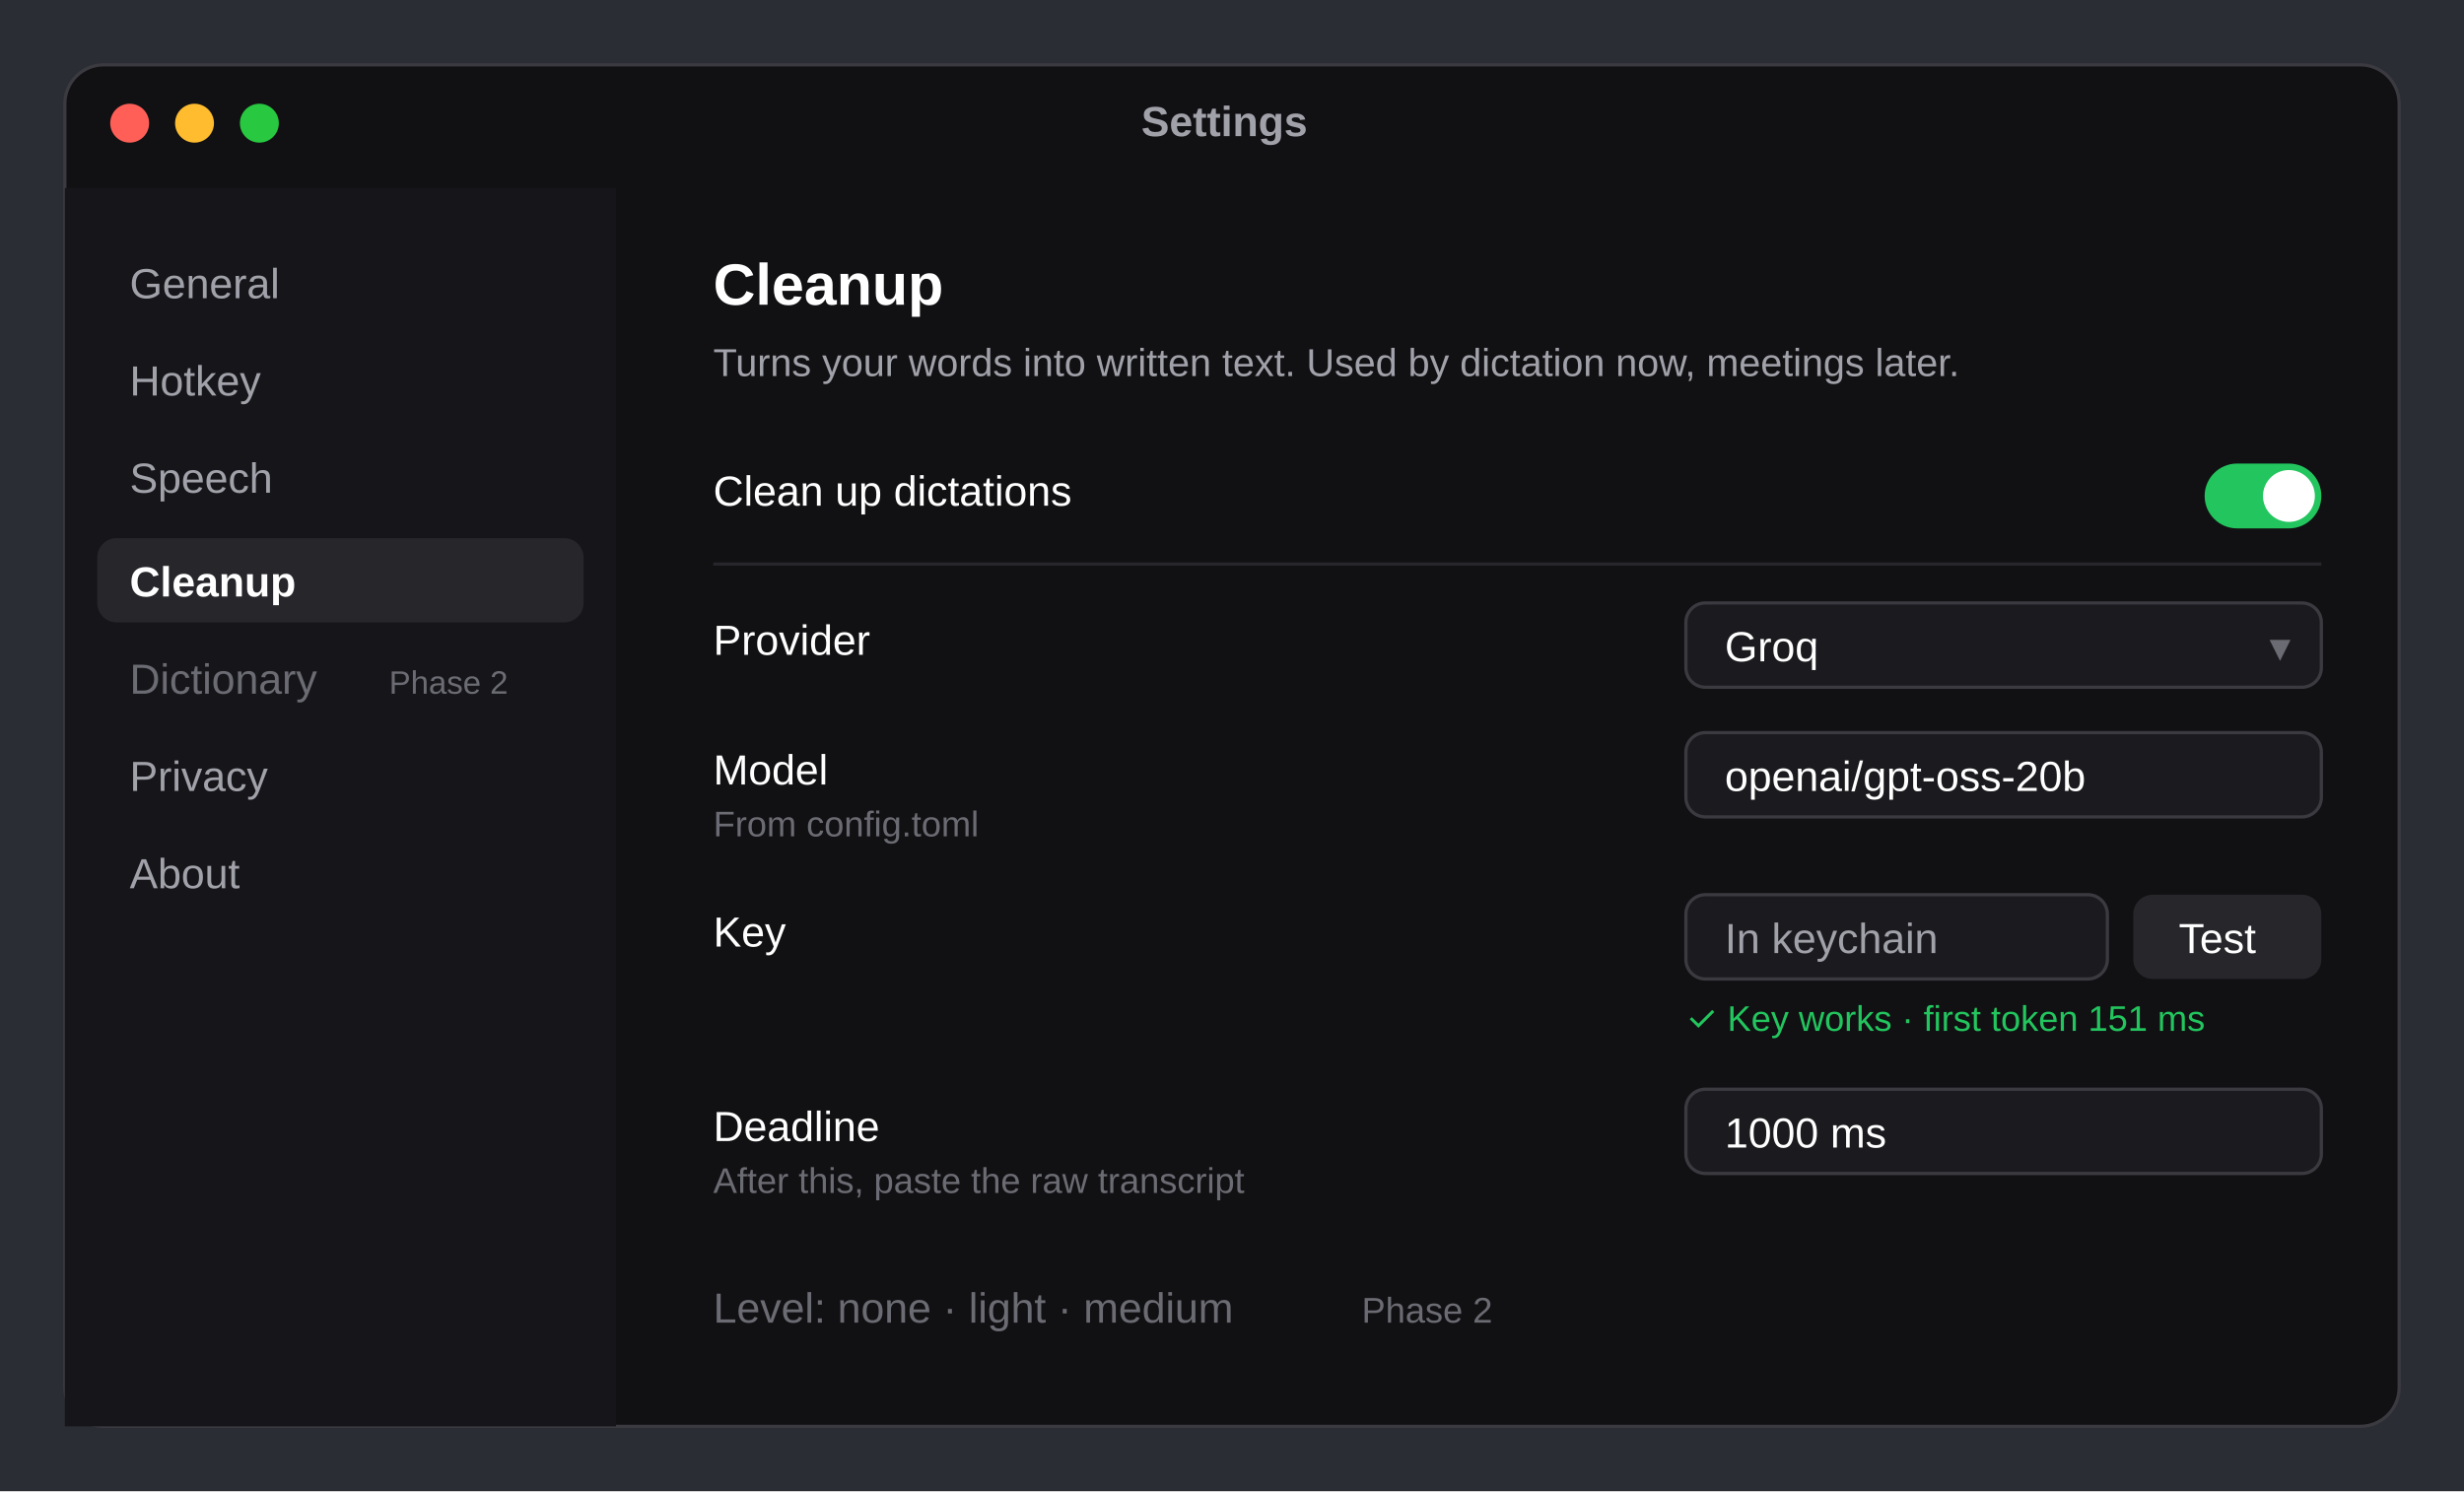
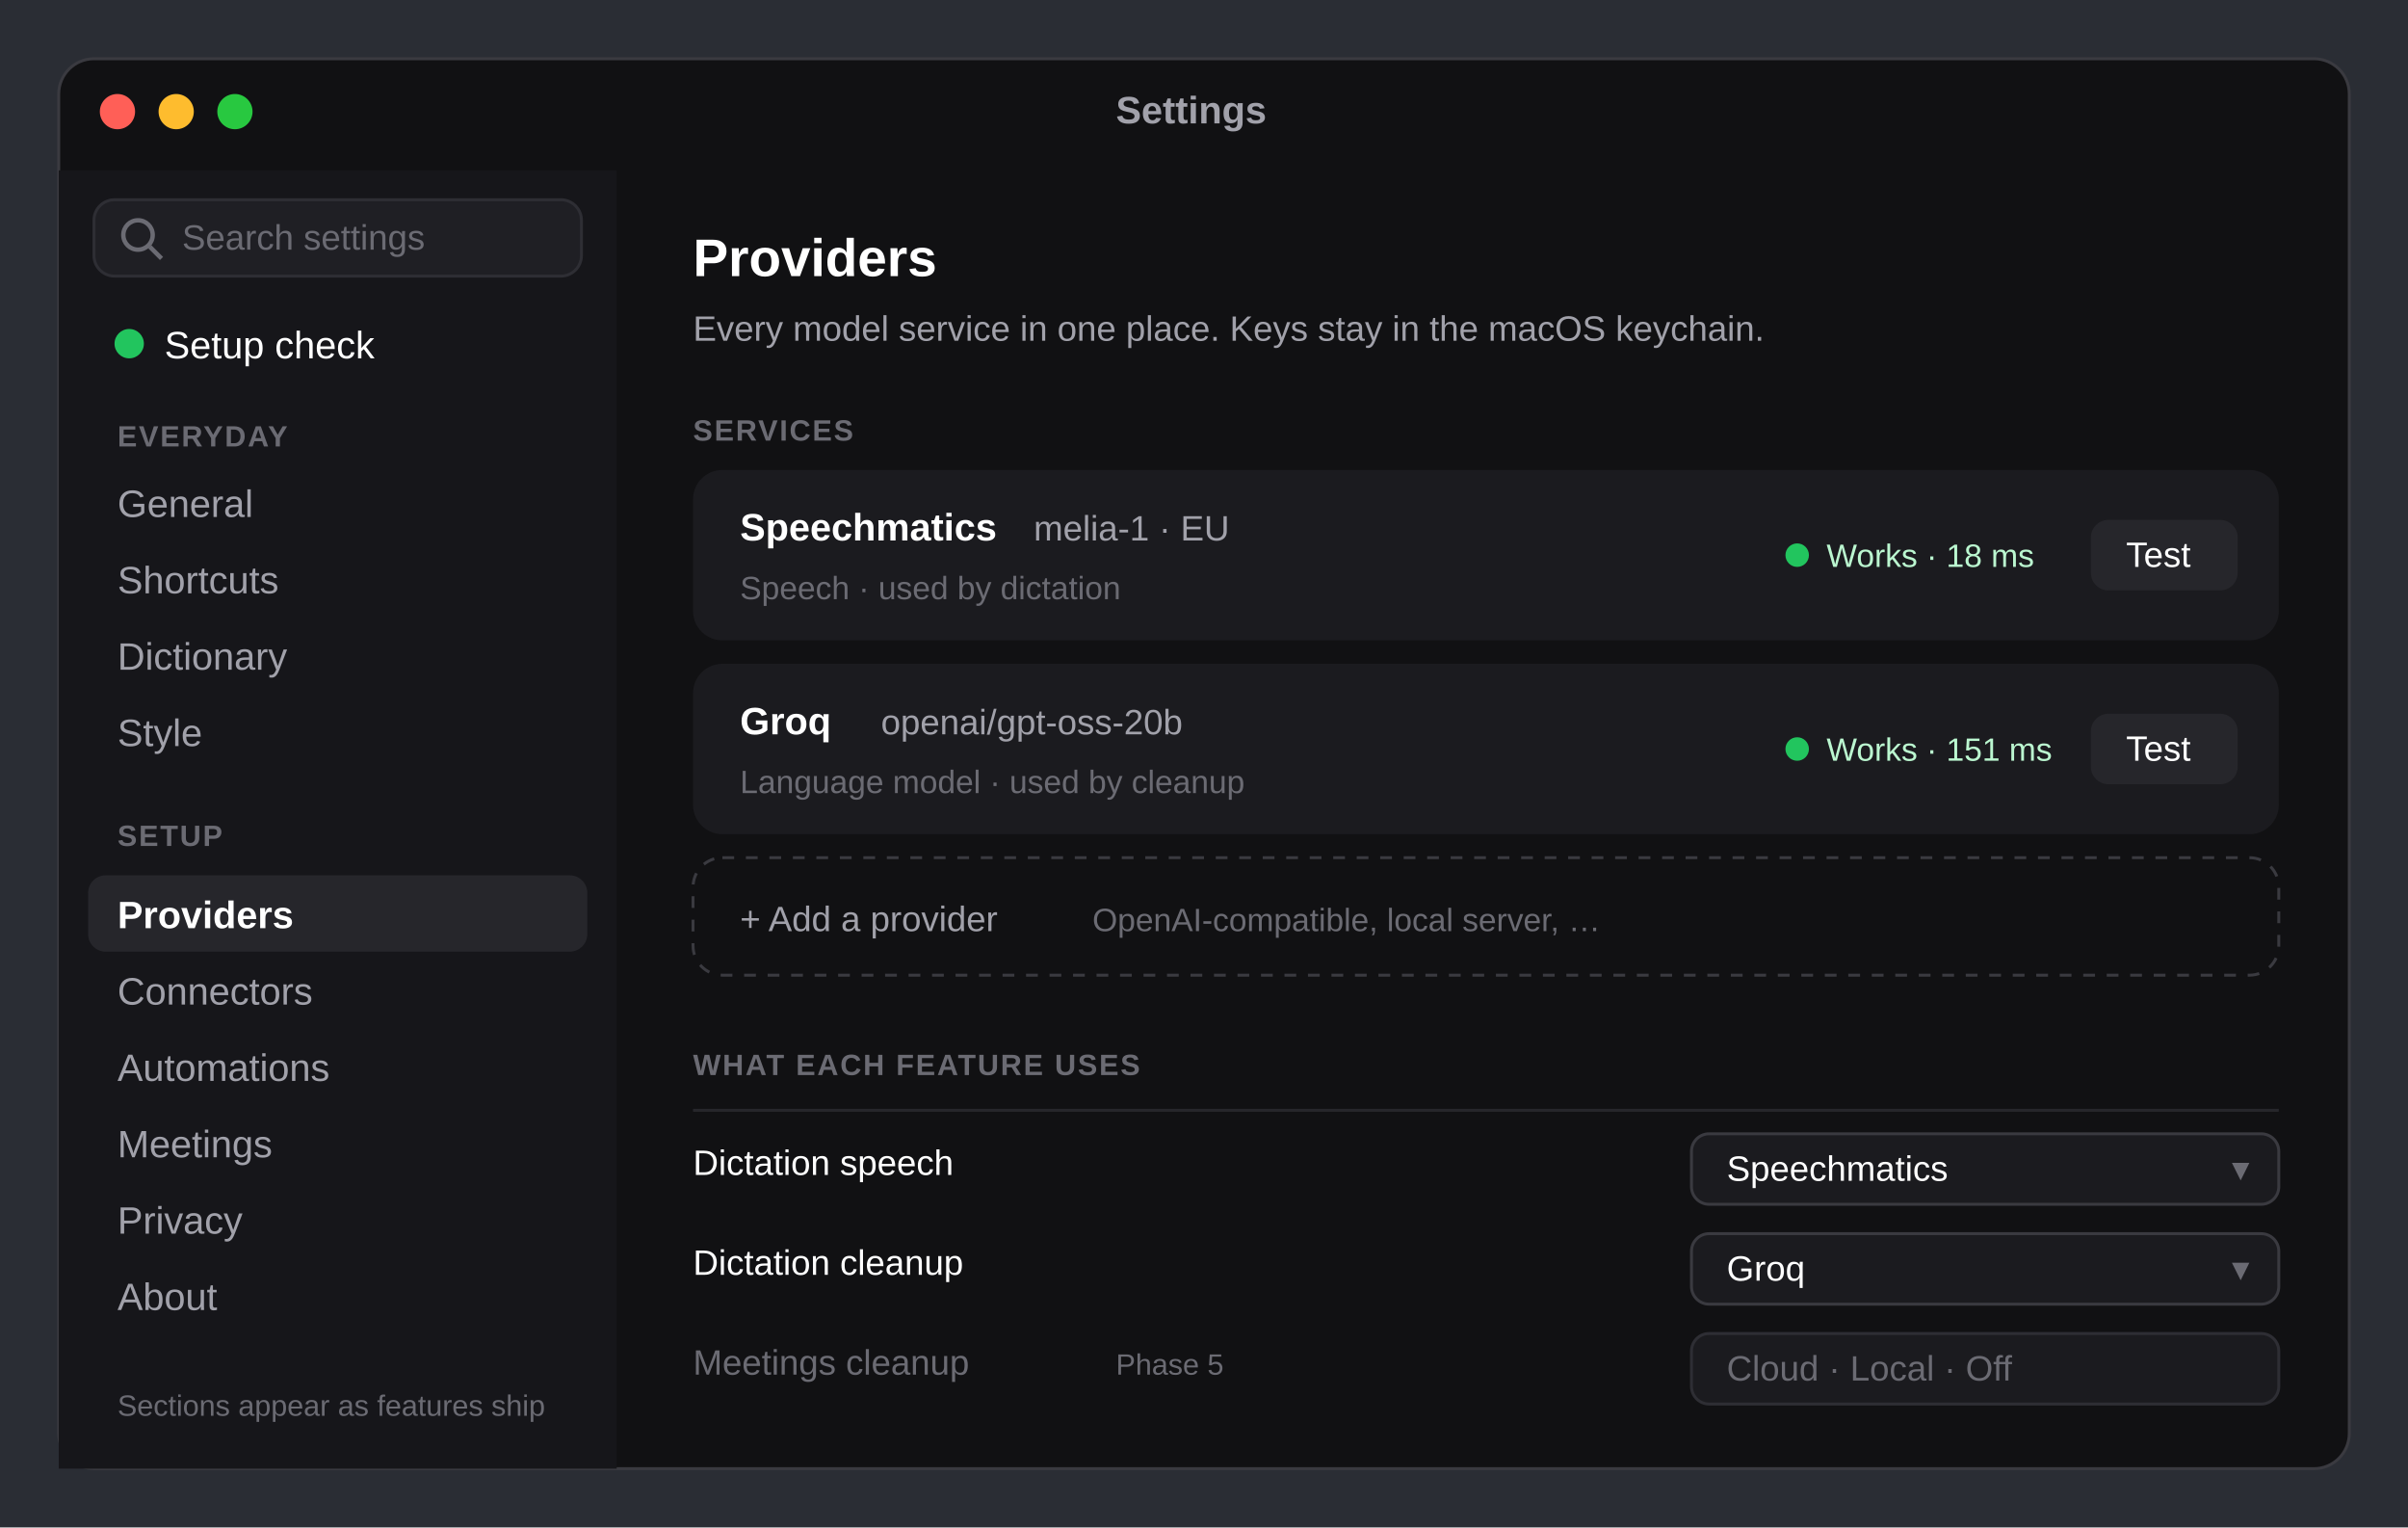
- <svg xmlns="http://www.w3.org/2000/svg" width="760" height="460" viewBox="0 0 760 460" font-family="-apple-system, BlinkMacSystemFont, 'SF Pro Text', 'Helvetica Neue', Arial, sans-serif">
-   <rect width="760" height="460" fill="#2A2D34" />
-   <rect x="20" y="20" width="720" height="420" rx="12" fill="#111113" stroke="#3A3A40" />
+ <svg xmlns="http://www.w3.org/2000/svg" width="820" height="520" viewBox="0 0 820 520" font-family="-apple-system, BlinkMacSystemFont, 'SF Pro Text', 'Helvetica Neue', Arial, sans-serif">
+   <rect width="820" height="520" fill="#2A2D34" />
+   <rect x="20" y="20" width="780" height="480" rx="12" fill="#111113" stroke="#3A3A40" />
  <circle cx="40" cy="38" r="6" fill="#FF5F57" />
  <circle cx="60" cy="38" r="6" fill="#FEBC2E" />
  <circle cx="80" cy="38" r="6" fill="#28C840" />
-   <text x="352" y="42" fill="#A1A1AA" font-size="13" font-weight="600">Settings</text>
-   <rect x="20" y="58" width="170" height="382" fill="#16161A" />
+   <text x="380" y="42" fill="#A1A1AA" font-size="13" font-weight="600">Settings</text>
+   <rect x="20" y="58" width="190" height="442" fill="#16161A" />
+   <rect x="32" y="68" width="166" height="26" rx="7" fill="#1F1F24" stroke="#2E2E34" />
+   <circle cx="47" cy="80" r="5" fill="none" stroke="#6B6B73" stroke-width="1.5" />
+   <path d="M51 84 l4 4" stroke="#6B6B73" stroke-width="1.5" />
+   <text x="62" y="85" fill="#6B6B73" font-size="12">Search settings</text>
  <g font-size="13">
-     <text x="40" y="92" fill="#A1A1AA">General</text>
-     <text x="40" y="122" fill="#A1A1AA">Hotkey</text>
-     <text x="40" y="152" fill="#A1A1AA">Speech</text>
-     <rect x="30" y="166" width="150" height="26" rx="6" fill="#26262B" />
-     <text x="40" y="184" fill="#FFFFFF" font-weight="600">Cleanup</text>
-     <text x="40" y="214" fill="#6B6B73">Dictionary</text>
-     <text x="120" y="214" fill="#6B6B73" font-size="10">Phase 2</text>
-     <text x="40" y="244" fill="#A1A1AA">Privacy</text>
-     <text x="40" y="274" fill="#A1A1AA">About</text>
+     <circle cx="44" cy="117" r="5" fill="#22C55E" />
+     <text x="56" y="122" fill="#FFFFFF">Setup check</text>
+     <text x="40" y="152" fill="#6B6B73" font-size="10" font-weight="700" letter-spacing="0.6">EVERYDAY</text>
+     <text x="40" y="176" fill="#A1A1AA">General</text>
+     <text x="40" y="202" fill="#A1A1AA">Shortcuts</text>
+     <text x="40" y="228" fill="#A1A1AA">Dictionary</text>
+     <text x="40" y="254" fill="#A1A1AA">Style</text>
+     <text x="40" y="288" fill="#6B6B73" font-size="10" font-weight="700" letter-spacing="0.6">SETUP</text>
+     <rect x="30" y="298" width="170" height="26" rx="6" fill="#26262B" />
+     <text x="40" y="316" fill="#FFFFFF" font-weight="600">Providers</text>
+     <text x="40" y="342" fill="#A1A1AA">Connectors</text>
+     <text x="40" y="368" fill="#A1A1AA">Automations</text>
+     <text x="40" y="394" fill="#A1A1AA">Meetings</text>
+     <text x="40" y="420" fill="#A1A1AA">Privacy</text>
+     <text x="40" y="446" fill="#A1A1AA">About</text>
+     <text x="40" y="482" fill="#6B6B73" font-size="10">Sections appear as features ship</text>
  </g>
-   <text x="220" y="94" fill="#FFFFFF" font-size="18" font-weight="700">Cleanup</text>
-   <text x="220" y="116" fill="#A1A1AA" font-size="12">Turns your words into written text. Used by dictation now, meetings later.</text>
-   <g font-size="13">
-     <text x="220" y="156" fill="#FFFFFF">Clean up dictations</text>
-     <rect x="680" y="143" width="36" height="20" rx="10" fill="#22C55E" />
-     <circle cx="706" cy="153" r="8" fill="#FFFFFF" />
-     <line x1="220" y1="174" x2="716" y2="174" stroke="#26262B" />
-     <text x="220" y="202" fill="#FFFFFF">Provider</text>
-     <rect x="520" y="186" width="196" height="26" rx="6" fill="#1B1B1F" stroke="#3A3A40" />
-     <text x="532" y="204" fill="#FFFFFF">Groq</text>
-     <text x="700" y="204" fill="#6B6B73">▾</text>
-     <text x="220" y="242" fill="#FFFFFF">Model</text>
-     <text x="220" y="258" fill="#6B6B73" font-size="11">From config.toml</text>
-     <rect x="520" y="226" width="196" height="26" rx="6" fill="#1B1B1F" stroke="#3A3A40" />
-     <text x="532" y="244" fill="#FFFFFF">openai/gpt-oss-20b</text>
-     <text x="220" y="292" fill="#FFFFFF">Key</text>
-     <rect x="520" y="276" width="130" height="26" rx="6" fill="#1B1B1F" stroke="#3A3A40" />
-     <text x="532" y="294" fill="#A1A1AA">In keychain</text>
-     <rect x="658" y="276" width="58" height="26" rx="6" fill="#26262B" />
-     <text x="672" y="294" fill="#FFFFFF">Test</text>
-     <text x="520" y="318" fill="#22C55E" font-size="11">✓ Key works · first token 151 ms</text>
-     <text x="220" y="352" fill="#FFFFFF">Deadline</text>
-     <text x="220" y="368" fill="#6B6B73" font-size="11">After this, paste the raw transcript</text>
-     <rect x="520" y="336" width="196" height="26" rx="6" fill="#1B1B1F" stroke="#3A3A40" />
-     <text x="532" y="354" fill="#FFFFFF">1000 ms</text>
-     <text x="220" y="408" fill="#6B6B73">Level: none · light · medium</text>
-     <text x="420" y="408" fill="#6B6B73" font-size="11">Phase 2</text>
+   <text x="236" y="94" fill="#FFFFFF" font-size="18" font-weight="700">Providers</text>
+   <text x="236" y="116" fill="#A1A1AA" font-size="12">Every model service in one place. Keys stay in the macOS keychain.</text>
+   <g font-size="12">
+     <text x="236" y="150" fill="#6B6B73" font-size="10" font-weight="700" letter-spacing="0.6">SERVICES</text>
+     <rect x="236" y="160" width="540" height="58" rx="10" fill="#1B1B1F" />
+     <text x="252" y="184" fill="#FFFFFF" font-size="13" font-weight="700">Speechmatics</text>
+     <text x="352" y="184" fill="#A1A1AA">melia-1 · EU</text>
+     <text x="252" y="204" fill="#6B6B73" font-size="11">Speech · used by dictation</text>
+     <circle cx="612" cy="189" r="4" fill="#22C55E" />
+     <text x="622" y="193" fill="#BBF7D0" font-size="11">Works · 18 ms</text>
+     <rect x="712" y="177" width="50" height="24" rx="6" fill="#26262B" />
+     <text x="724" y="193" fill="#FFFFFF">Test</text>
+     <rect x="236" y="226" width="540" height="58" rx="10" fill="#1B1B1F" />
+     <text x="252" y="250" fill="#FFFFFF" font-size="13" font-weight="700">Groq</text>
+     <text x="300" y="250" fill="#A1A1AA">openai/gpt-oss-20b</text>
+     <text x="252" y="270" fill="#6B6B73" font-size="11">Language model · used by cleanup</text>
+     <circle cx="612" cy="255" r="4" fill="#22C55E" />
+     <text x="622" y="259" fill="#BBF7D0" font-size="11">Works · 151 ms</text>
+     <rect x="712" y="243" width="50" height="24" rx="6" fill="#26262B" />
+     <text x="724" y="259" fill="#FFFFFF">Test</text>
+     <rect x="236" y="292" width="540" height="40" rx="10" fill="none" stroke="#3A3A40" stroke-dasharray="4 4" />
+     <text x="252" y="317" fill="#A1A1AA">+ Add a provider</text>
+     <text x="372" y="317" fill="#6B6B73" font-size="11">OpenAI-compatible, local server, …</text>
+     <text x="236" y="366" fill="#6B6B73" font-size="10" font-weight="700" letter-spacing="0.6">WHAT EACH FEATURE USES</text>
+     <line x1="236" y1="378" x2="776" y2="378" stroke="#26262B" />
+     <text x="236" y="400" fill="#FFFFFF">Dictation speech</text>
+     <rect x="576" y="386" width="200" height="24" rx="6" fill="#1B1B1F" stroke="#3A3A40" />
+     <text x="588" y="402" fill="#FFFFFF">Speechmatics</text>
+     <text x="760" y="402" fill="#6B6B73">▾</text>
+     <text x="236" y="434" fill="#FFFFFF">Dictation cleanup</text>
+     <rect x="576" y="420" width="200" height="24" rx="6" fill="#1B1B1F" stroke="#3A3A40" />
+     <text x="588" y="436" fill="#FFFFFF">Groq</text>
+     <text x="760" y="436" fill="#6B6B73">▾</text>
+     <text x="236" y="468" fill="#6B6B73">Meetings cleanup</text>
+     <text x="380" y="468" fill="#6B6B73" font-size="10">Phase 5</text>
+     <rect x="576" y="454" width="200" height="24" rx="6" fill="#1B1B1F" stroke="#2E2E34" />
+     <text x="588" y="470" fill="#6B6B73">Cloud · Local · Off</text>
  </g>
</svg>
